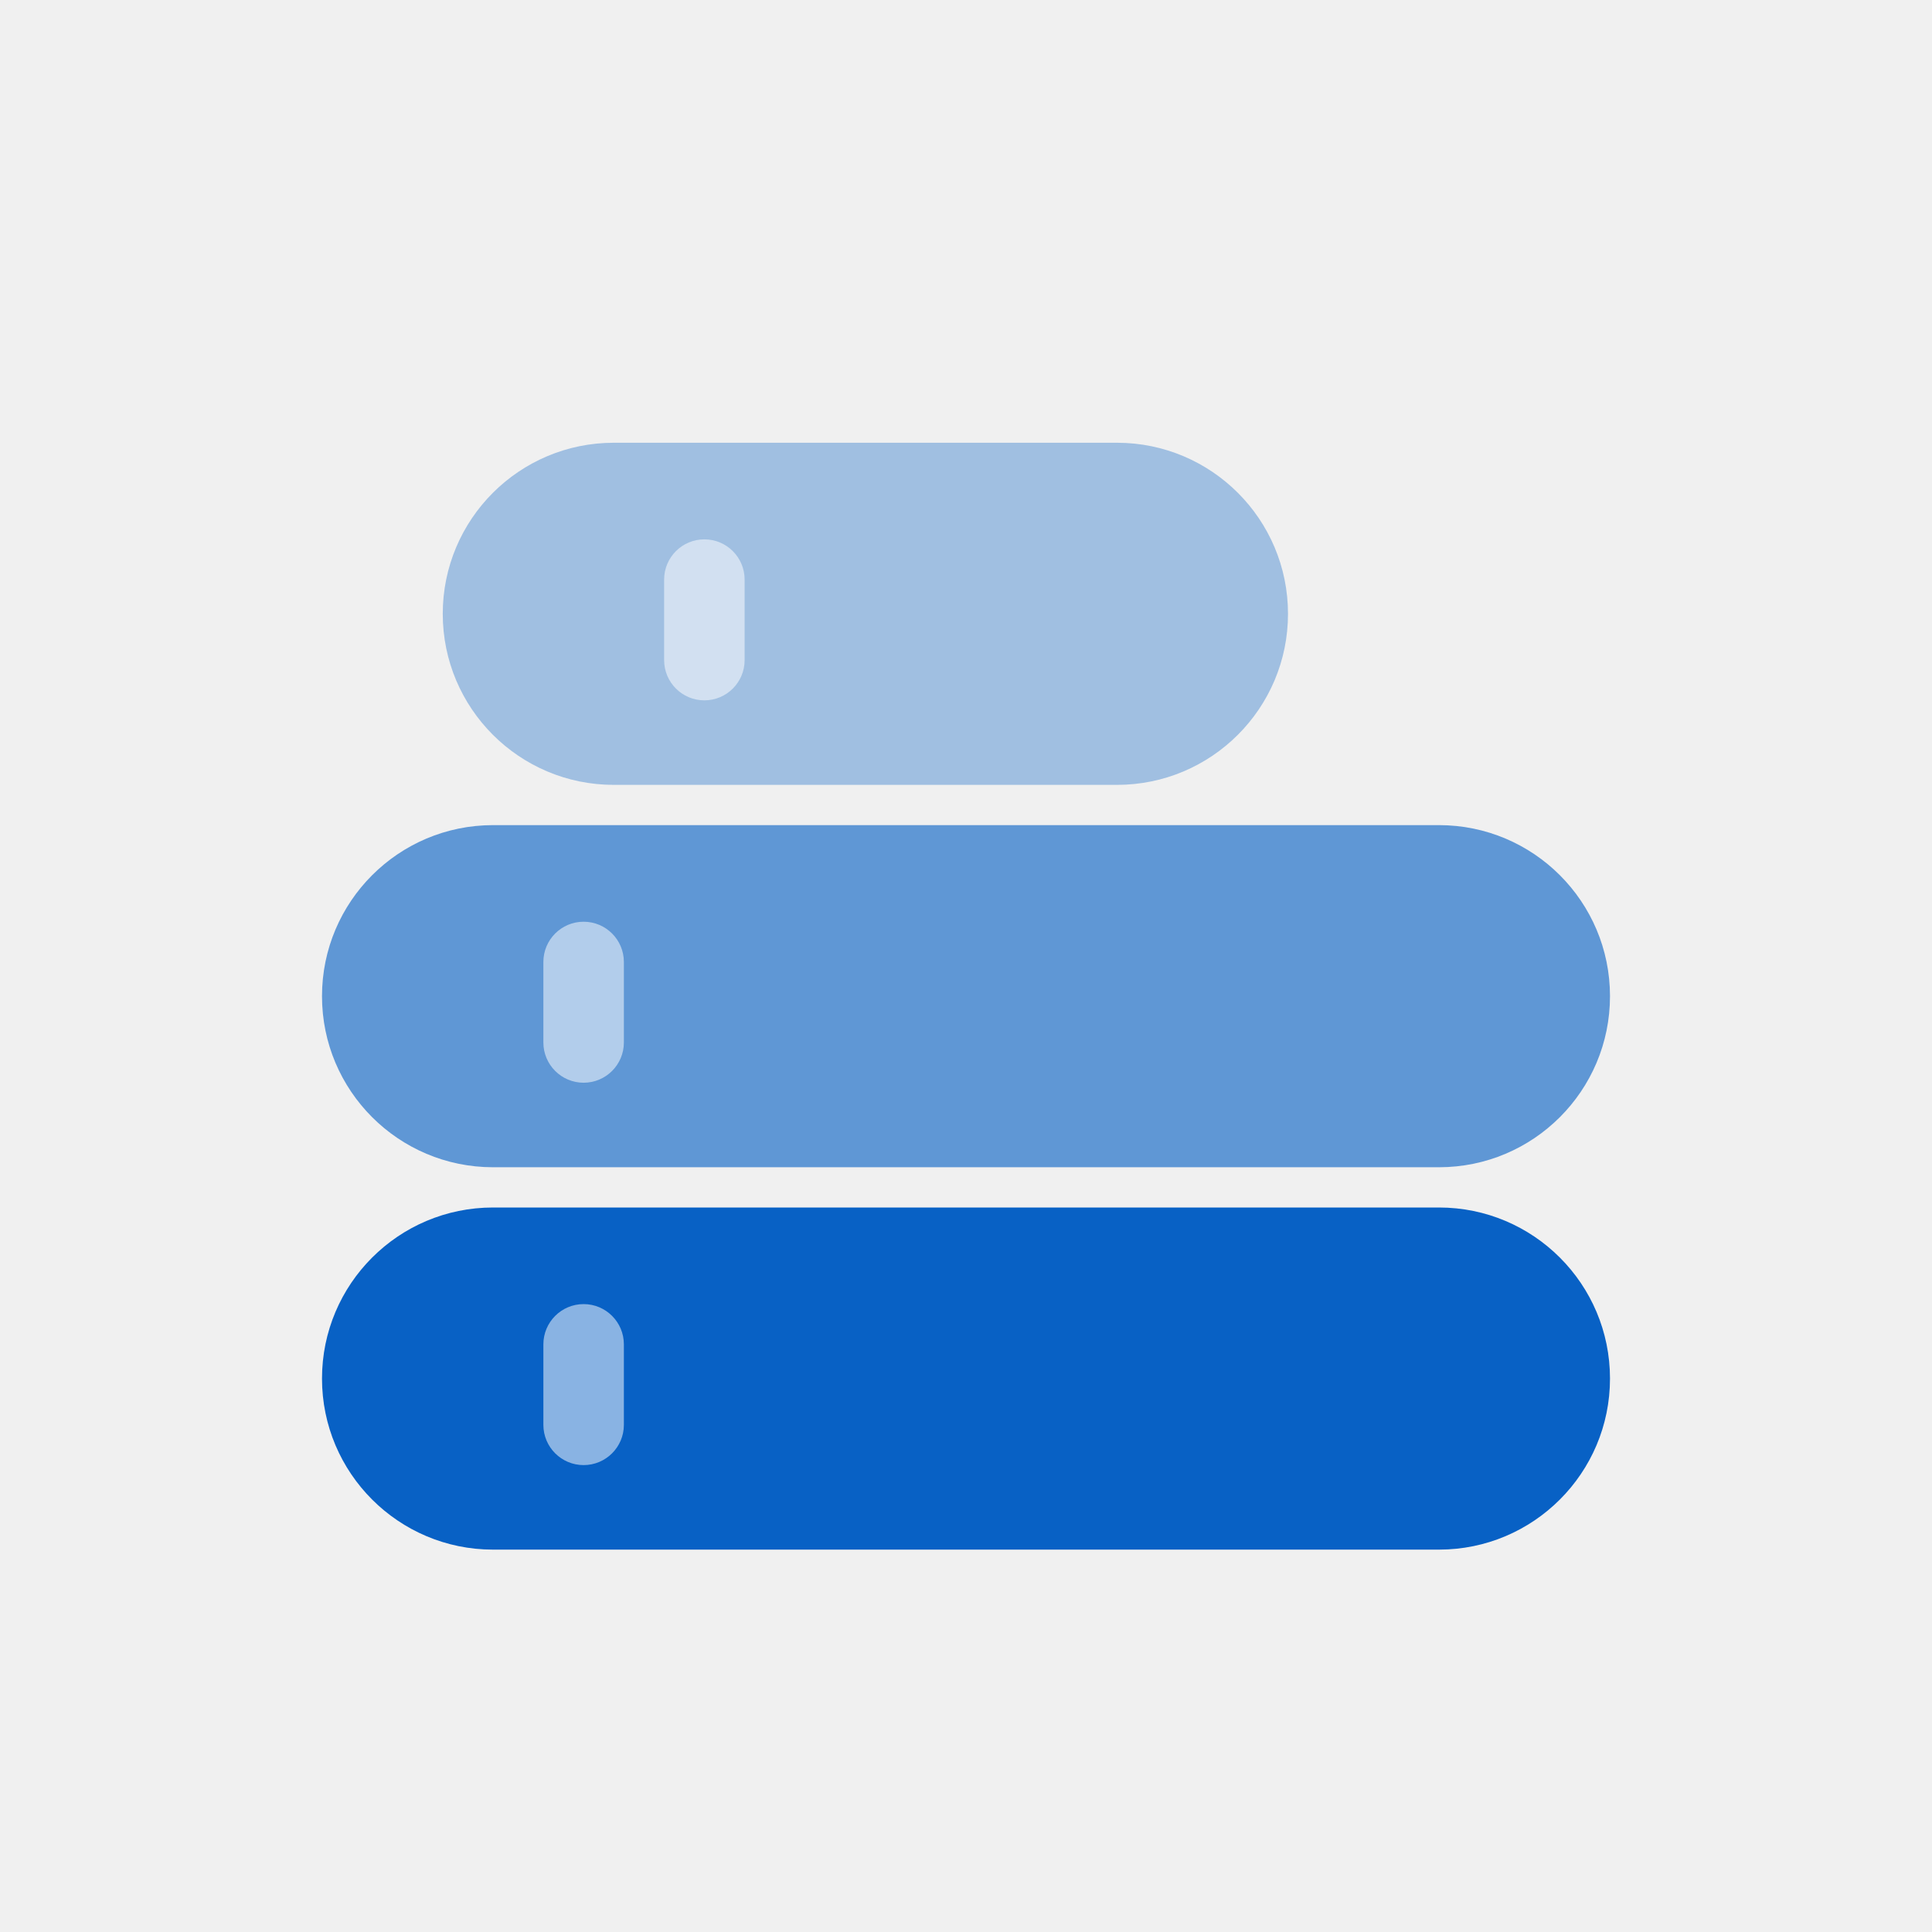
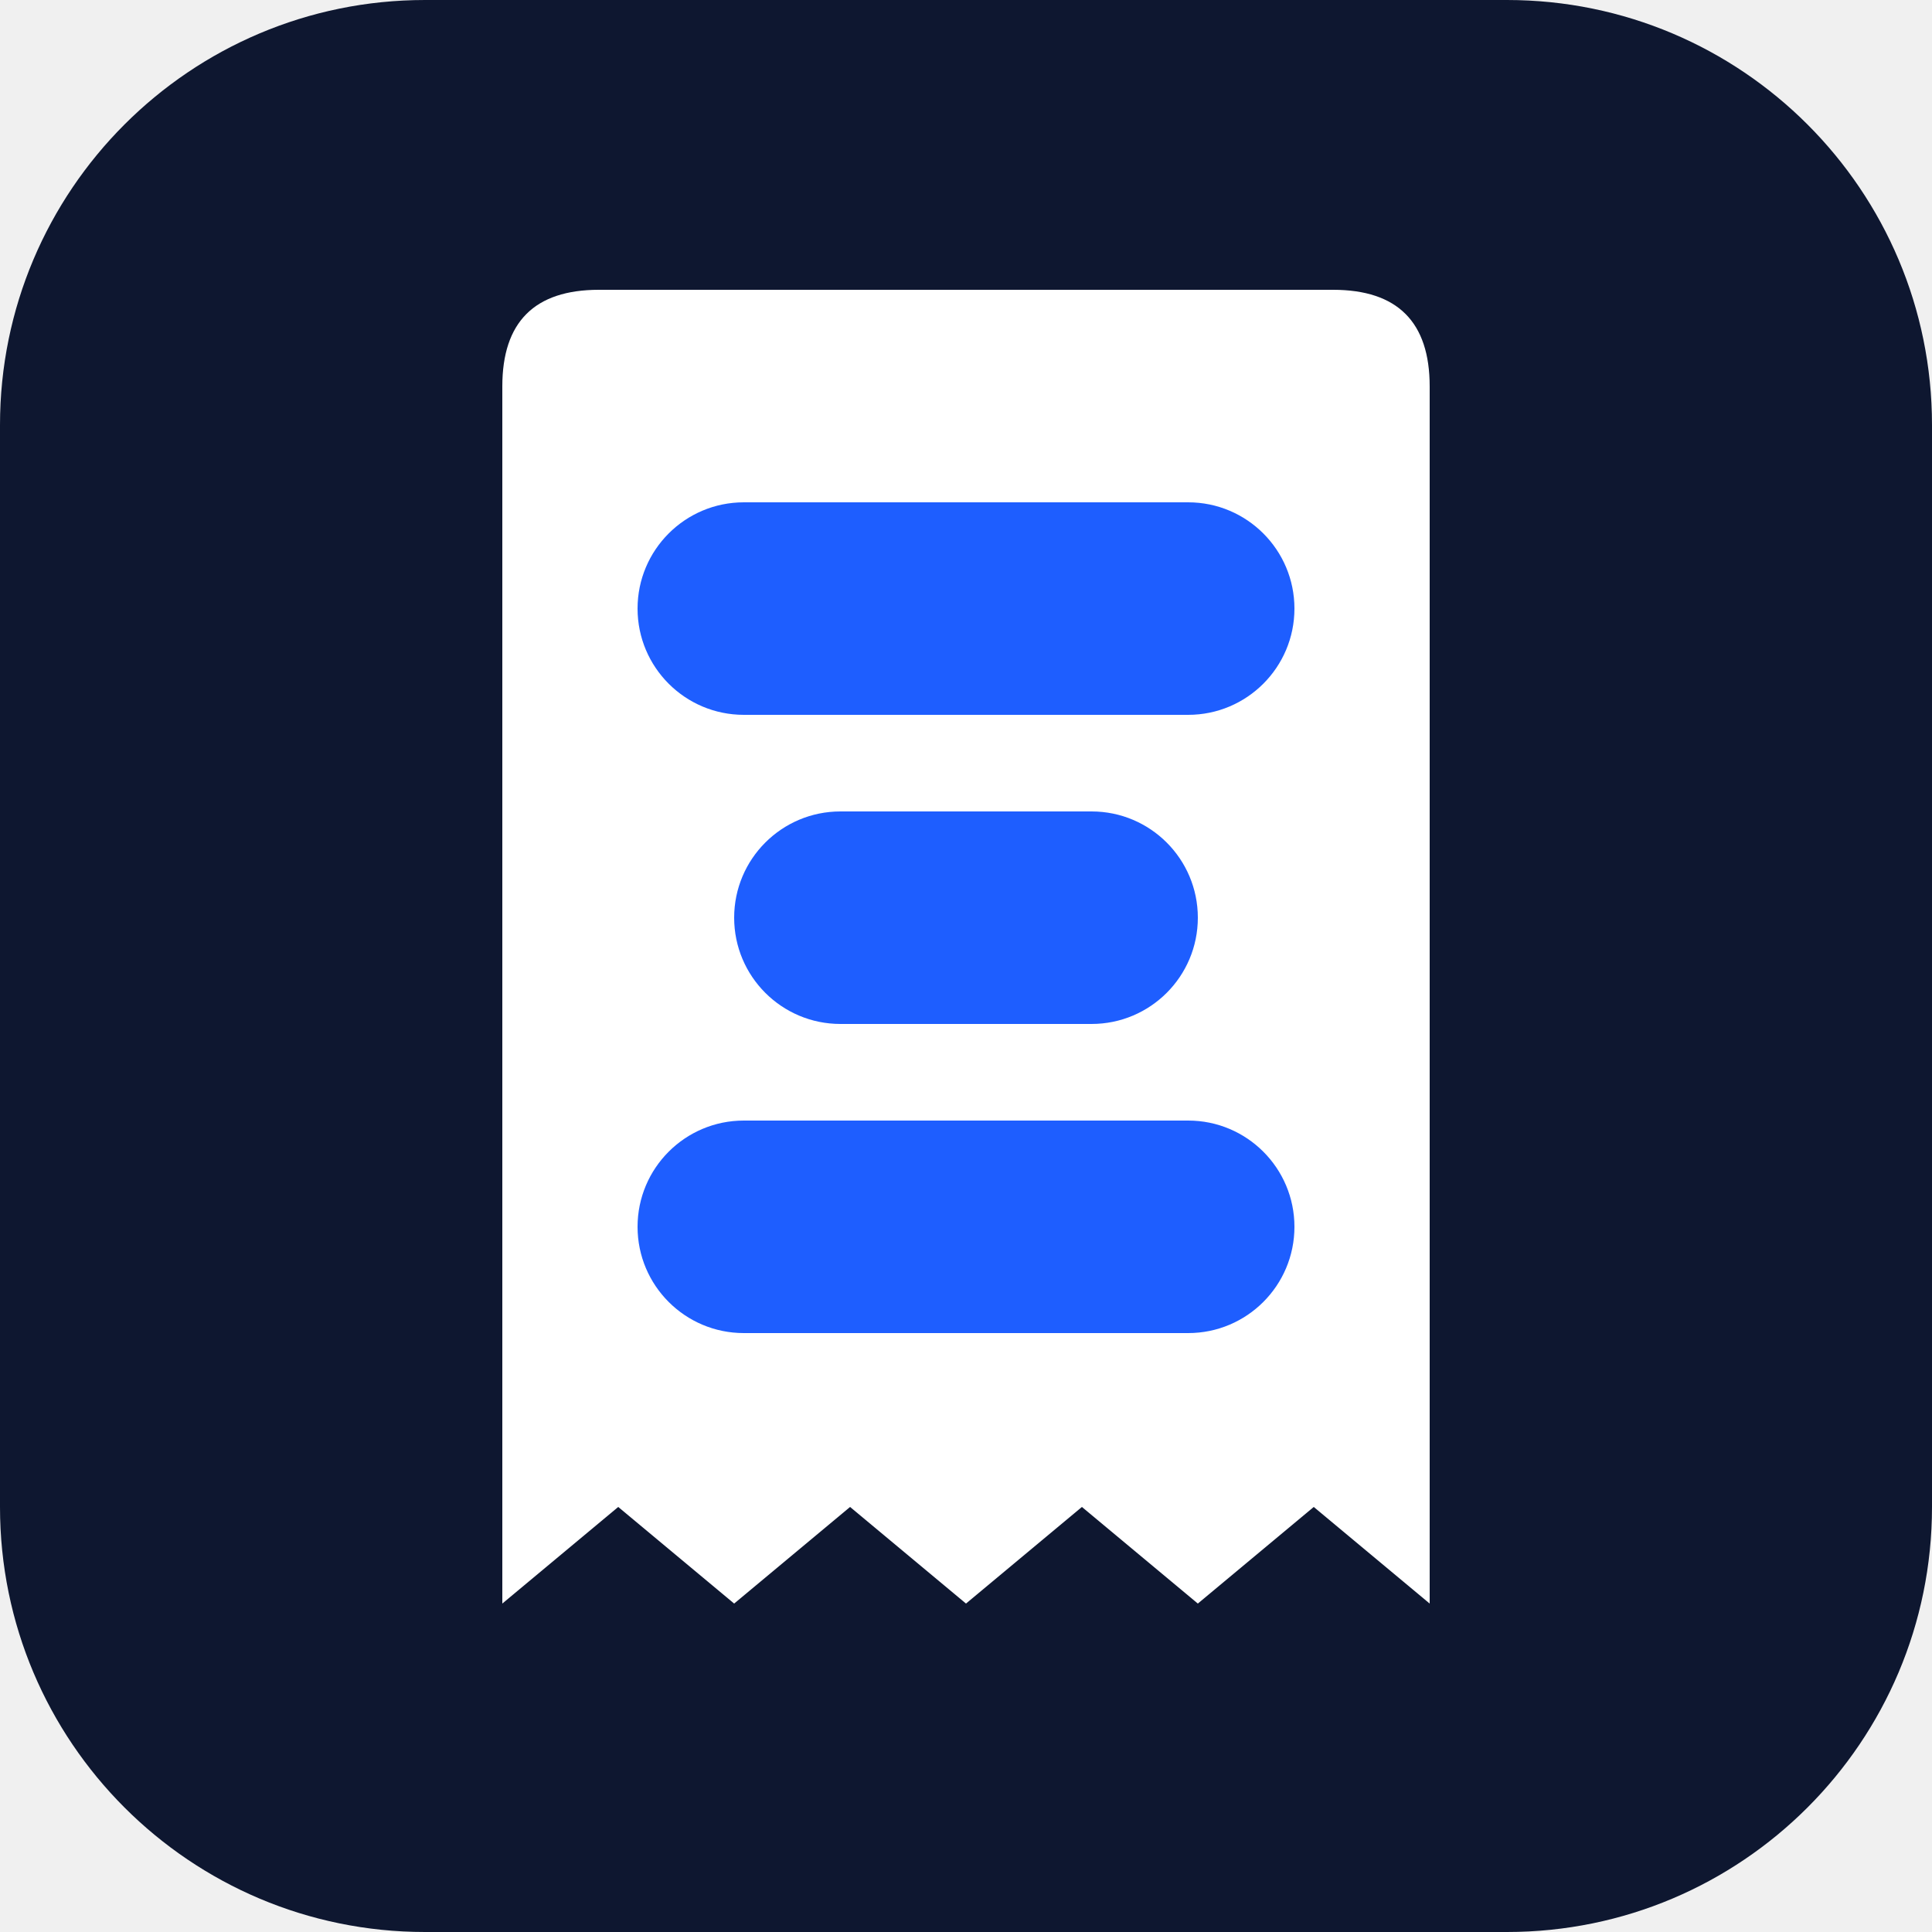
- <svg xmlns="http://www.w3.org/2000/svg" width="48" height="48" viewBox="0 0 48 48" fill="none">
-   <rect x="11" y="11" width="21" height="8.5" rx="4.25" fill="#0861c5" fill-opacity="0.34" />
-   <rect x="8" y="20.5" width="32" height="8.5" rx="4.25" fill="#0861c5" fill-opacity="0.62" />
-   <rect x="8" y="30" width="32" height="8.5" rx="4.25" fill="#0861c5" />
-   <rect x="16.5" y="13.4" width="2" height="4" rx="1" fill="#ffffff" fill-opacity="0.52" />
-   <rect x="13.5" y="22.9" width="2" height="4" rx="1" fill="#ffffff" fill-opacity="0.52" />
-   <rect x="13.5" y="32.4" width="2" height="4" rx="1" fill="#ffffff" fill-opacity="0.52" />
+ <svg xmlns="http://www.w3.org/2000/svg" viewBox="0 0 100 100" width="48" height="48" role="img" aria-label="Fold POS">
+   <rect width="100" height="100" rx="22" fill="#0e1730" />
+   <g transform="translate(50 50) scale(1.0) translate(-50 -50)">
+     <path d="M31 15 L69 15 Q74 15 74 20 L74 83 L68 78 L62 83 L56 78 L50 83 L44 78 L38 83 L32 78 L26 83 L26 20 Q26 15 31 15 Z" fill="#ffffff" />
+     <path d="M38.5 26 H61.5 a5.5 5.5 0 0 1 0 11 H38.5 a5.5 5.5 0 0 1 0 -11 Z" fill="#1e5eff" />
+     <path d="M43.5 42 H56.5 a5.5 5.5 0 0 1 0 11 H43.5 a5.5 5.5 0 0 1 0 -11 Z" fill="#1e5eff" />
+     <path d="M38.5 58 H61.5 a5.5 5.5 0 0 1 0 11 H38.5 a5.5 5.5 0 0 1 0 -11 Z" fill="#1e5eff" />
+   </g>
</svg>
